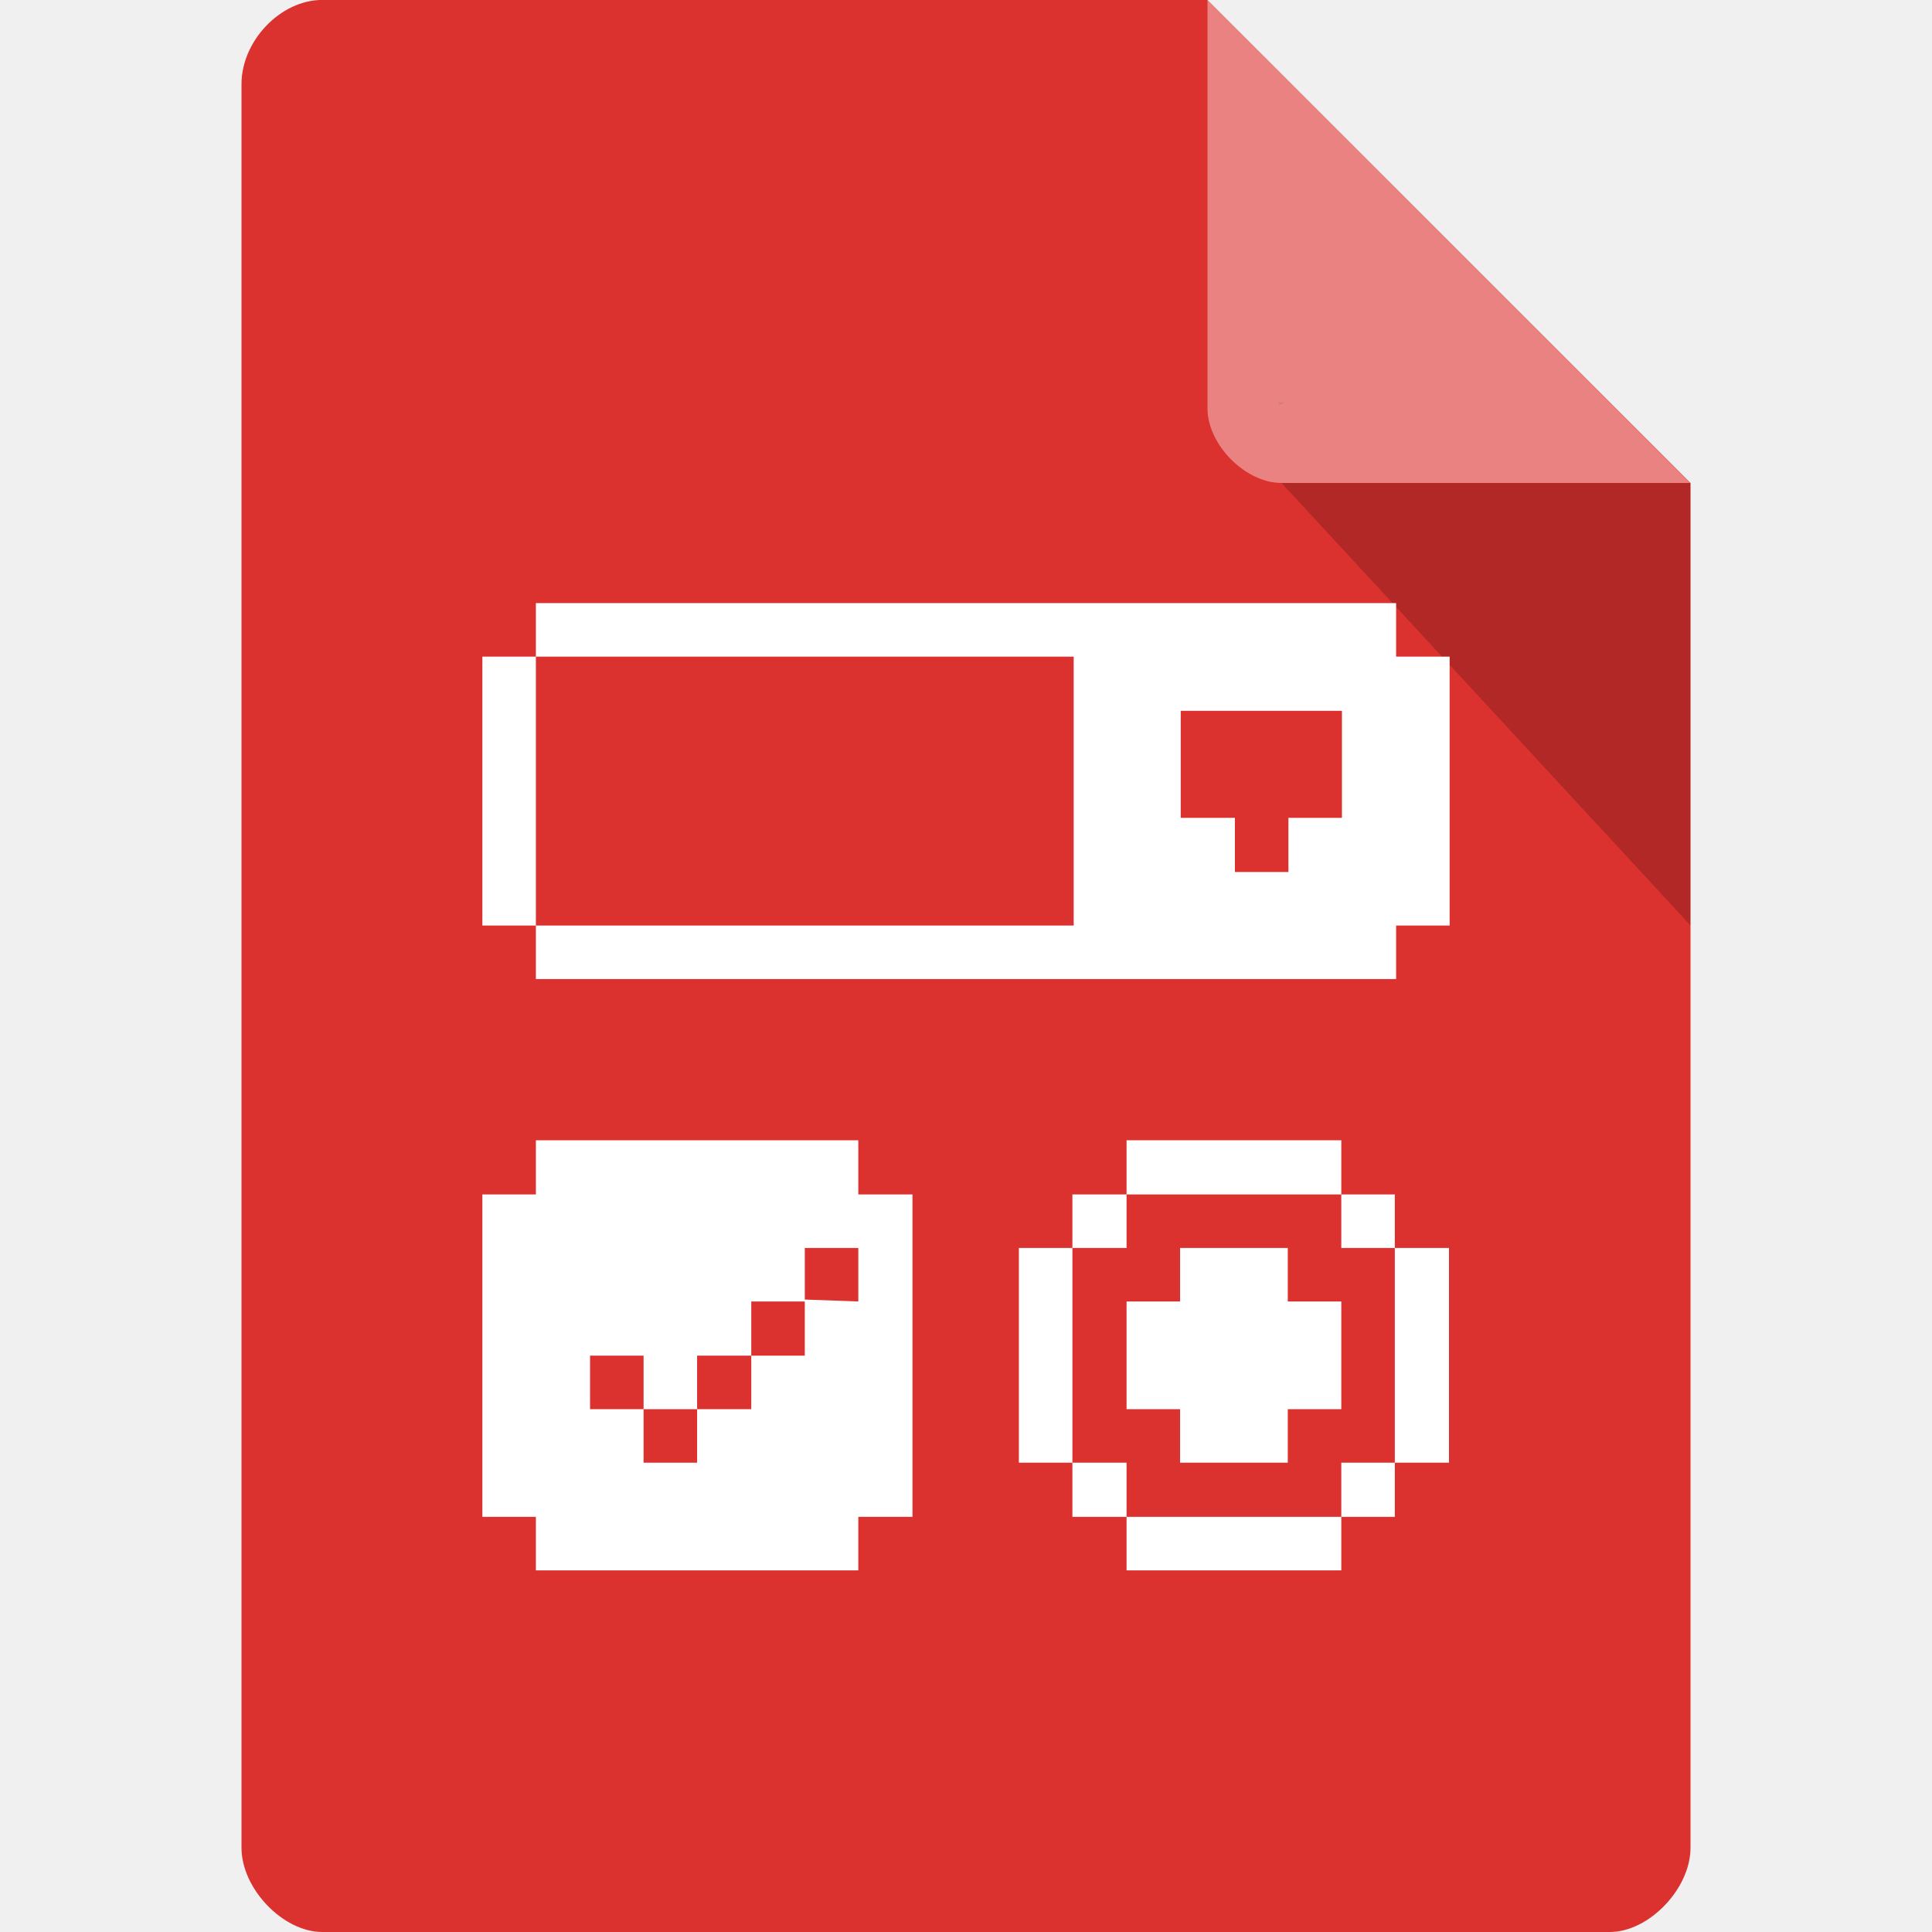
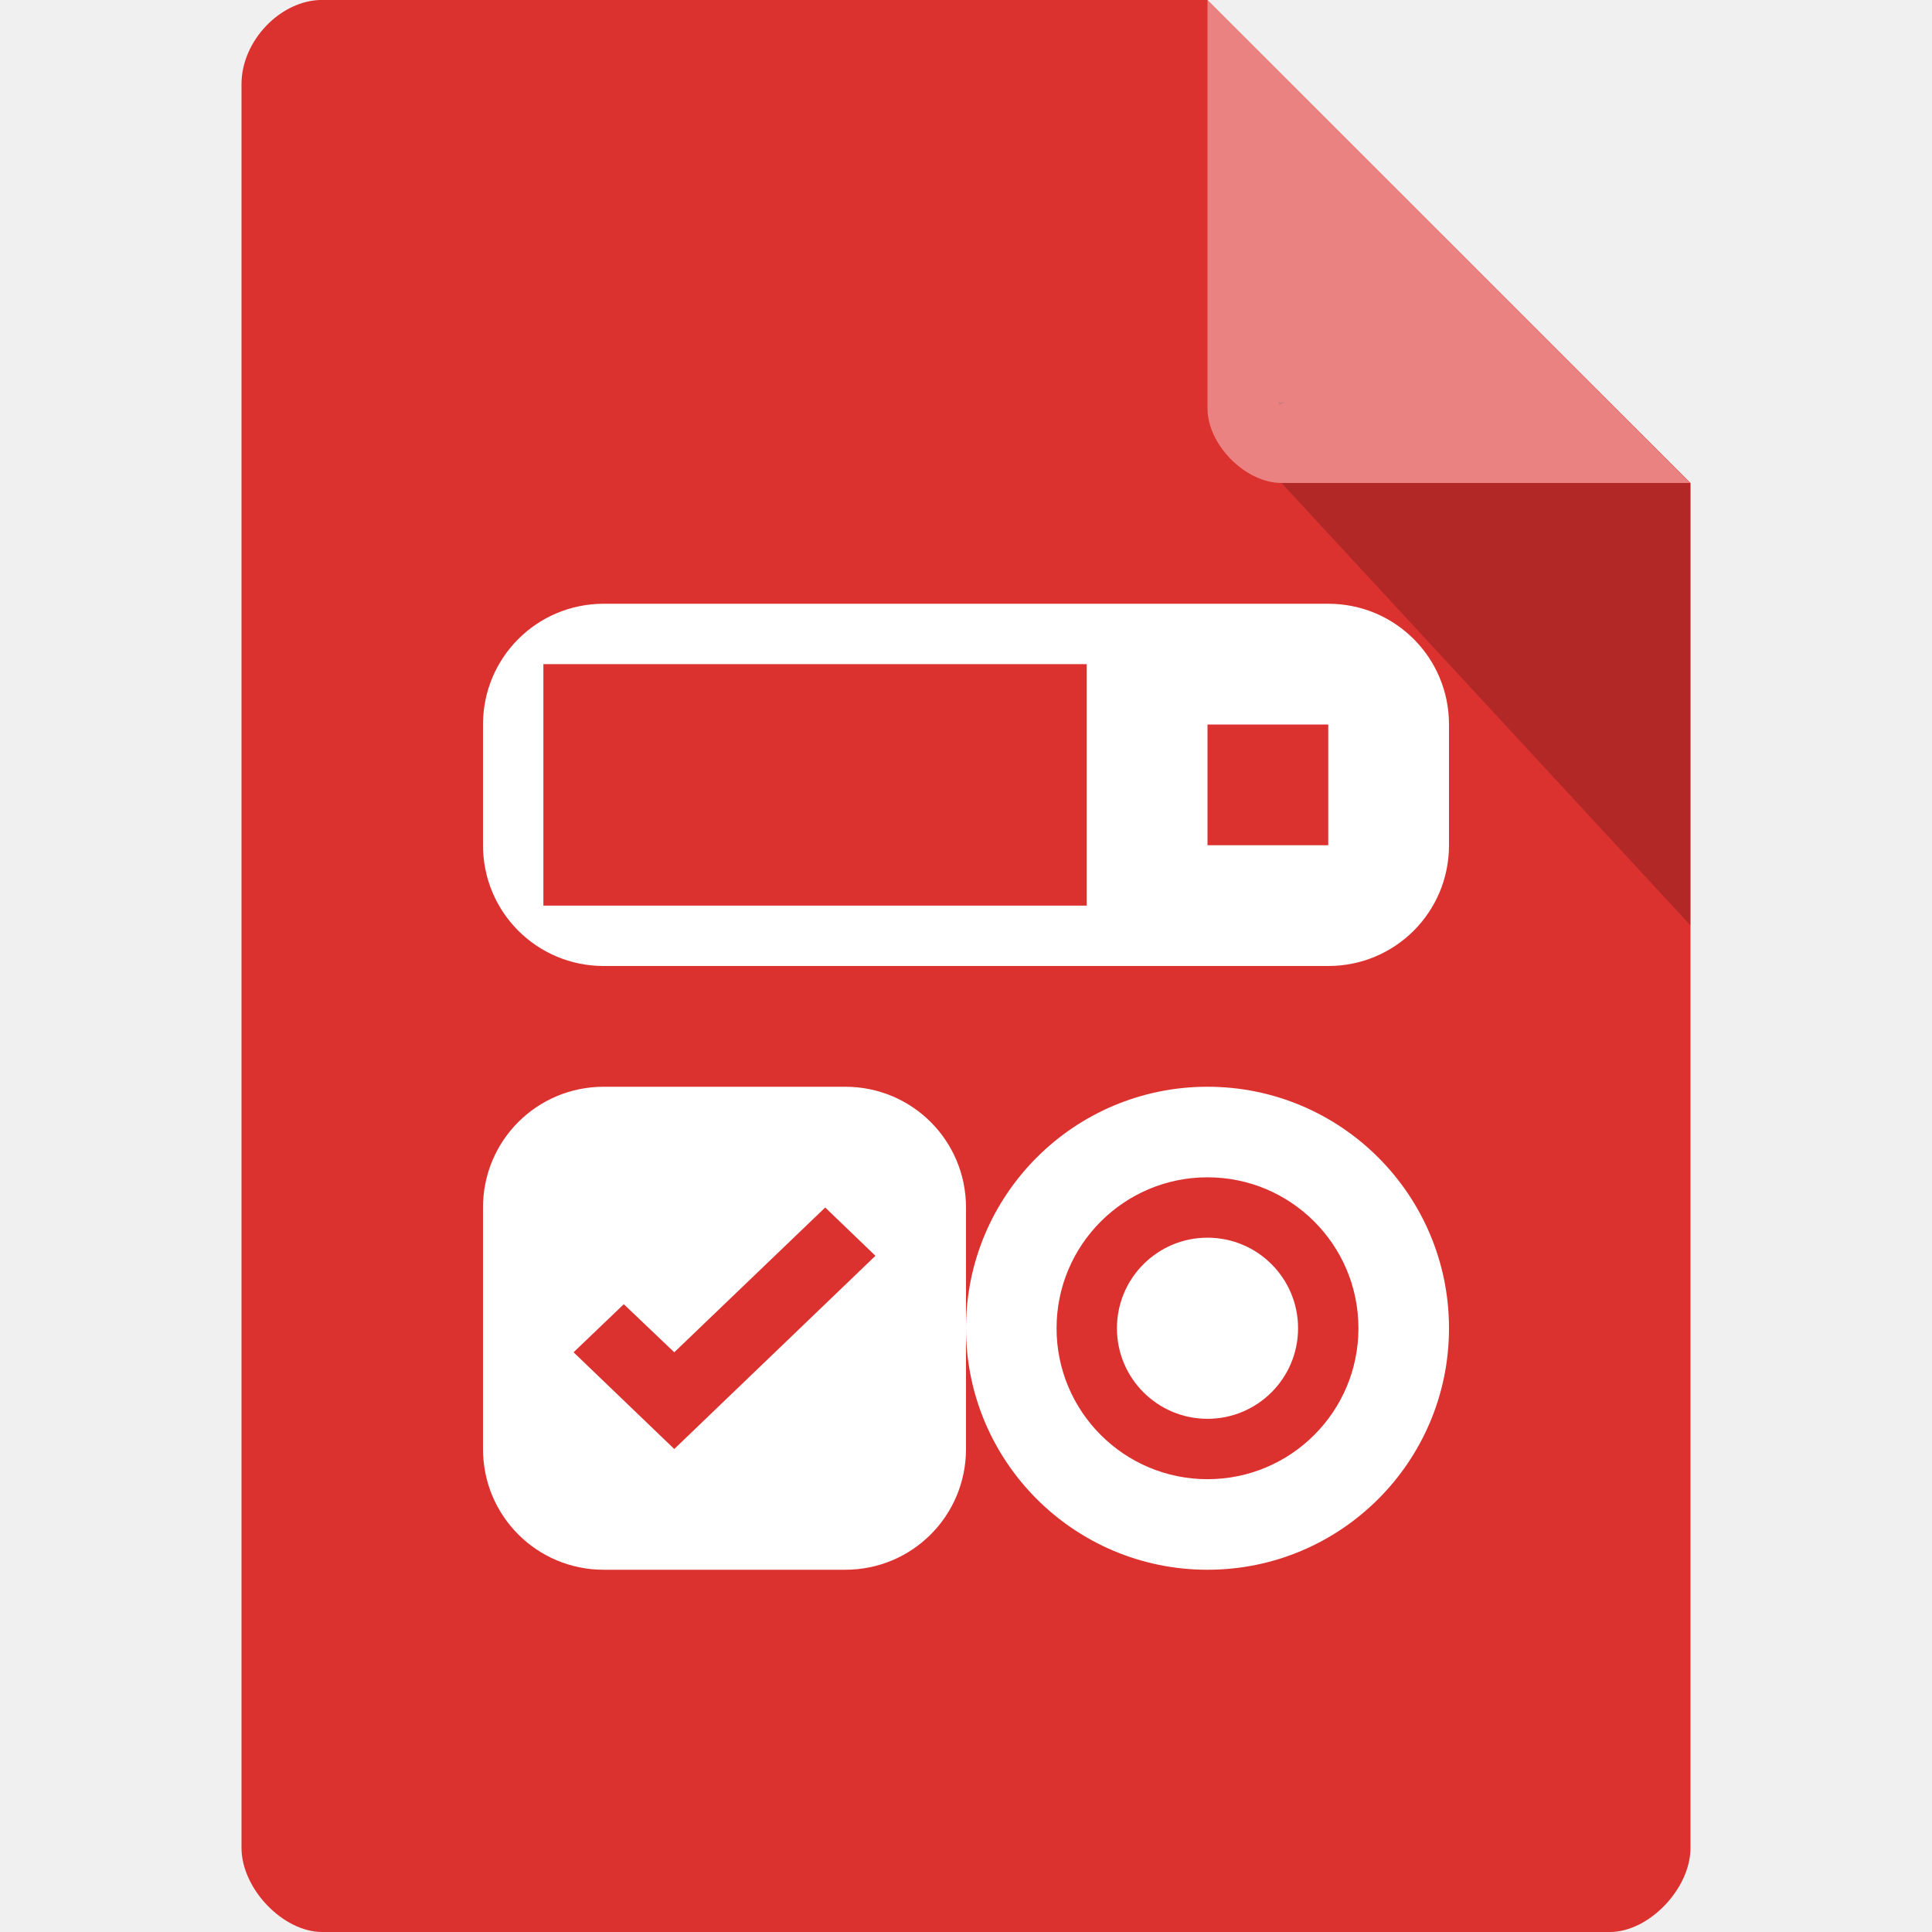
<svg xmlns="http://www.w3.org/2000/svg" width="16" height="16" viewBox="0 0 16 16" id="svg2" version="1.1">
  <defs id="defs22" />
  <path style="fill:#dc322f;fill-opacity:1" d="M 2.668,-4.455e-4 C 2.324,-4.455e-4 2,0.338 2,0.696 L 2,15.303 C 2,15.641 2.344,16 2.668,16 l 10.664,0 C 13.656,16 14,15.641 14,15.303 L 14,4 10,-4.455e-4 z" id="path4-4" />
  <path style="fill:#000000;fill-opacity:0.196" d="m 10.583,3.332 0.015,0.02 0.04,-0.02 z m 0.03,0.668 3.387,3.664 0,-3.664 z" id="path6" />
-   <g style="fill:#ffffff" id="g10" transform="matrix(1.335072,0,0,1.335072,-2.680573,-3.015644)">
-     <path d="m 10.668,6.332 0,-0.332 -5.336,0 0,0.332 L 5,6.332 5,8 l 0.332,0 0,0.332 5.336,0 L 10.668,8 11,8 11,6.332 z m -5.336,0 3.336,0 0,1.668 -3.336,0 z m 4,0.336 1,0 0,0.664 -0.332,0 0,0.336 -0.332,0 0,-0.336 -0.336,0 z" id="path12" />
-     <path d="m 5.332,9.332 0,0.336 -0.332,0 0,2 0.332,0 0,0.332 2,0 0,-0.332 0.336,0 0,-2 -0.336,0 0,-0.336 z M 7,10 l 0.332,0 0,0.332 L 7,10.32 l 0,0.348 -0.332,0 0,0.332 -0.336,0 0,0.332 L 6,11.332 6,11 l -0.332,0 0,-0.332 0.332,0 L 6,11 l 0.332,0 0,-0.332 0.336,0 0,-0.336 0.332,0 z" id="path14" />
-     <path d="m 8.996,9.332 0,0.336 1.332,0 0,-0.336 z m 1.332,0.336 0,0.332 0.332,0 0,-0.332 z M 10.66,10 l 0,1.332 0.336,0 0,-1.332 z m 0,1.332 -0.332,0 0,0.336 0.332,0 z m -0.332,0.336 -1.332,0 0,0.332 1.332,0 z m -1.332,0 0,-0.336 -0.336,0 0,0.336 z m -0.336,-0.336 0,-1.332 -0.332,0 0,1.332 z m 0,-1.332 0.336,0 0,-0.332 -0.336,0 z" id="path16" />
-     <path d="m 9.328,11 -0.332,0 0,-0.668 0.332,0 0,-0.332 0.668,0 0,0.332 0.332,0 0,0.668 -0.332,0 0,0.332 -0.668,0 z" id="path18" />
-   </g>
+   <g style="fill:#ffffff" id="g10" transform="matrix(1.335072,0,0,1.335072,-2.680573,-3.015644)" />
  <path style="fill:#ffffff;fill-opacity:0.392" d="m 10,-4.455e-4 3.996,4 -3.384,0 C 10.314,4 10,3.682 10,3.383 z" id="path8" />
+   <path style="opacity:1;fill:#ffffff;fill-opacity:1;stroke:none;stroke-width:3;stroke-linecap:round;stroke-linejoin:round;stroke-miterlimit:4;stroke-dasharray:none;stroke-opacity:1" d="M 10 9 A 2 2 0 0 0 8 11 A 2 2 0 0 0 10 13 A 2 2 0 0 0 12 11 A 2 2 0 0 0 10 9 z M 10 9.75 A 1.25 1.25 0 0 1 11.25 11 A 1.25 1.25 0 0 1 10 12.25 A 1.25 1.25 0 0 1 8.75 11 A 1.25 1.25 0 0 1 10 9.75 z M 10 10.25 A 0.75 0.75 0 0 0 9.25 11 A 0.75 0.75 0 0 0 10 11.75 A 0.75 0.75 0 0 0 10.75 11 A 0.75 0.75 0 0 0 10 10.25 z " id="path4152" />
+   <path style="opacity:1;fill:#ffffff;fill-opacity:1;stroke:none;stroke-width:3;stroke-linecap:round;stroke-linejoin:round;stroke-miterlimit:4;stroke-dasharray:none;stroke-opacity:1" d="M 5 9 C 4.446 9 4 9.446 4 10 L 4 12 C 4 12.554 4.446 13 5 13 L 7 13 C 7.554 13 8 12.554 8 12 L 8 10 C 8 9.446 7.554 9 7 9 L 5 9 z M 6.834 10 L 7.25 10.4 L 5.584 12 L 4.75 11.199 L 5.166 10.801 L 5.584 11.199 L 6.834 10 z " id="rect4160" />
+   <path style="opacity:1;fill:#ffffff;fill-opacity:1;stroke:none;stroke-width:3;stroke-linecap:round;stroke-linejoin:round;stroke-miterlimit:4;stroke-dasharray:none;stroke-opacity:1" d="M 5 5 C 4.446 5 4 5.446 4 6 L 4 7 C 4 7.554 4.446 8 5 8 L 11 8 C 11.554 8 12 7.554 12 7 L 12 6 C 12 5.446 11.554 5 11 5 L 5 5 z M 4.5 5.5 L 9 5.5 L 9 7.5 L 4.5 7.5 L 4.5 5.5 z M 10 6 L 11 6 L 11 7 L 10 7 L 10 6 z " id="rect4168" />
</svg>
